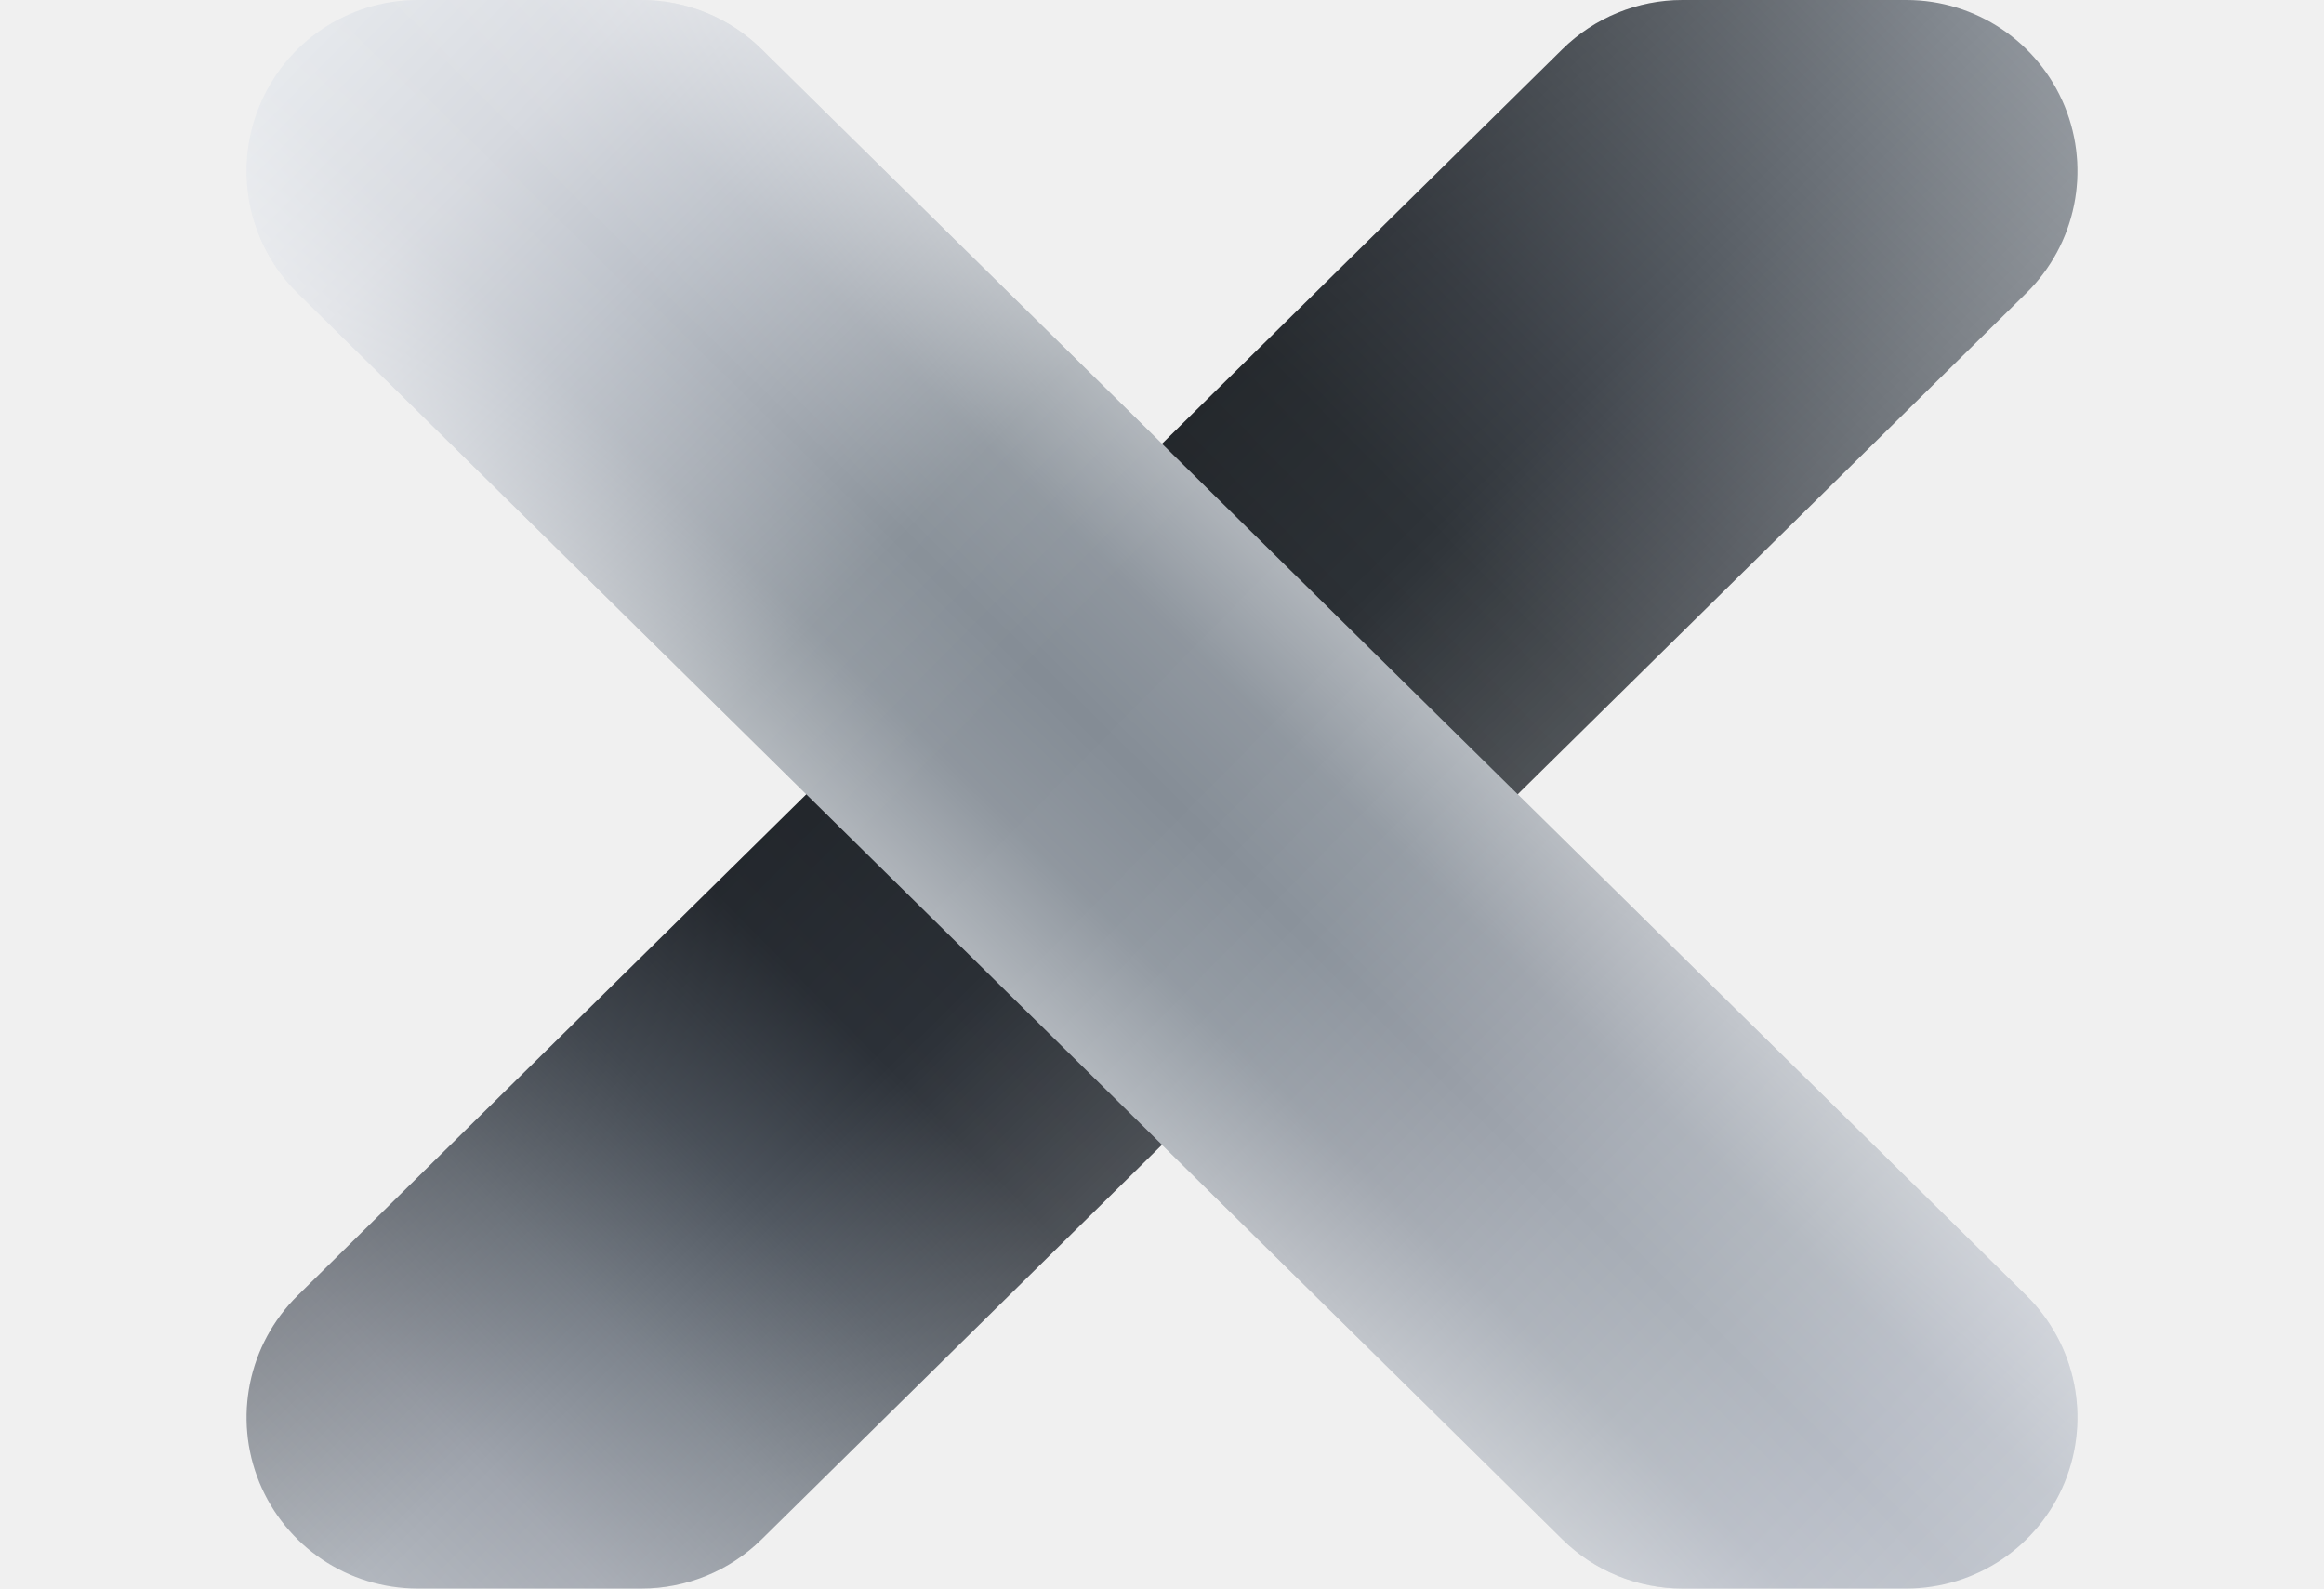
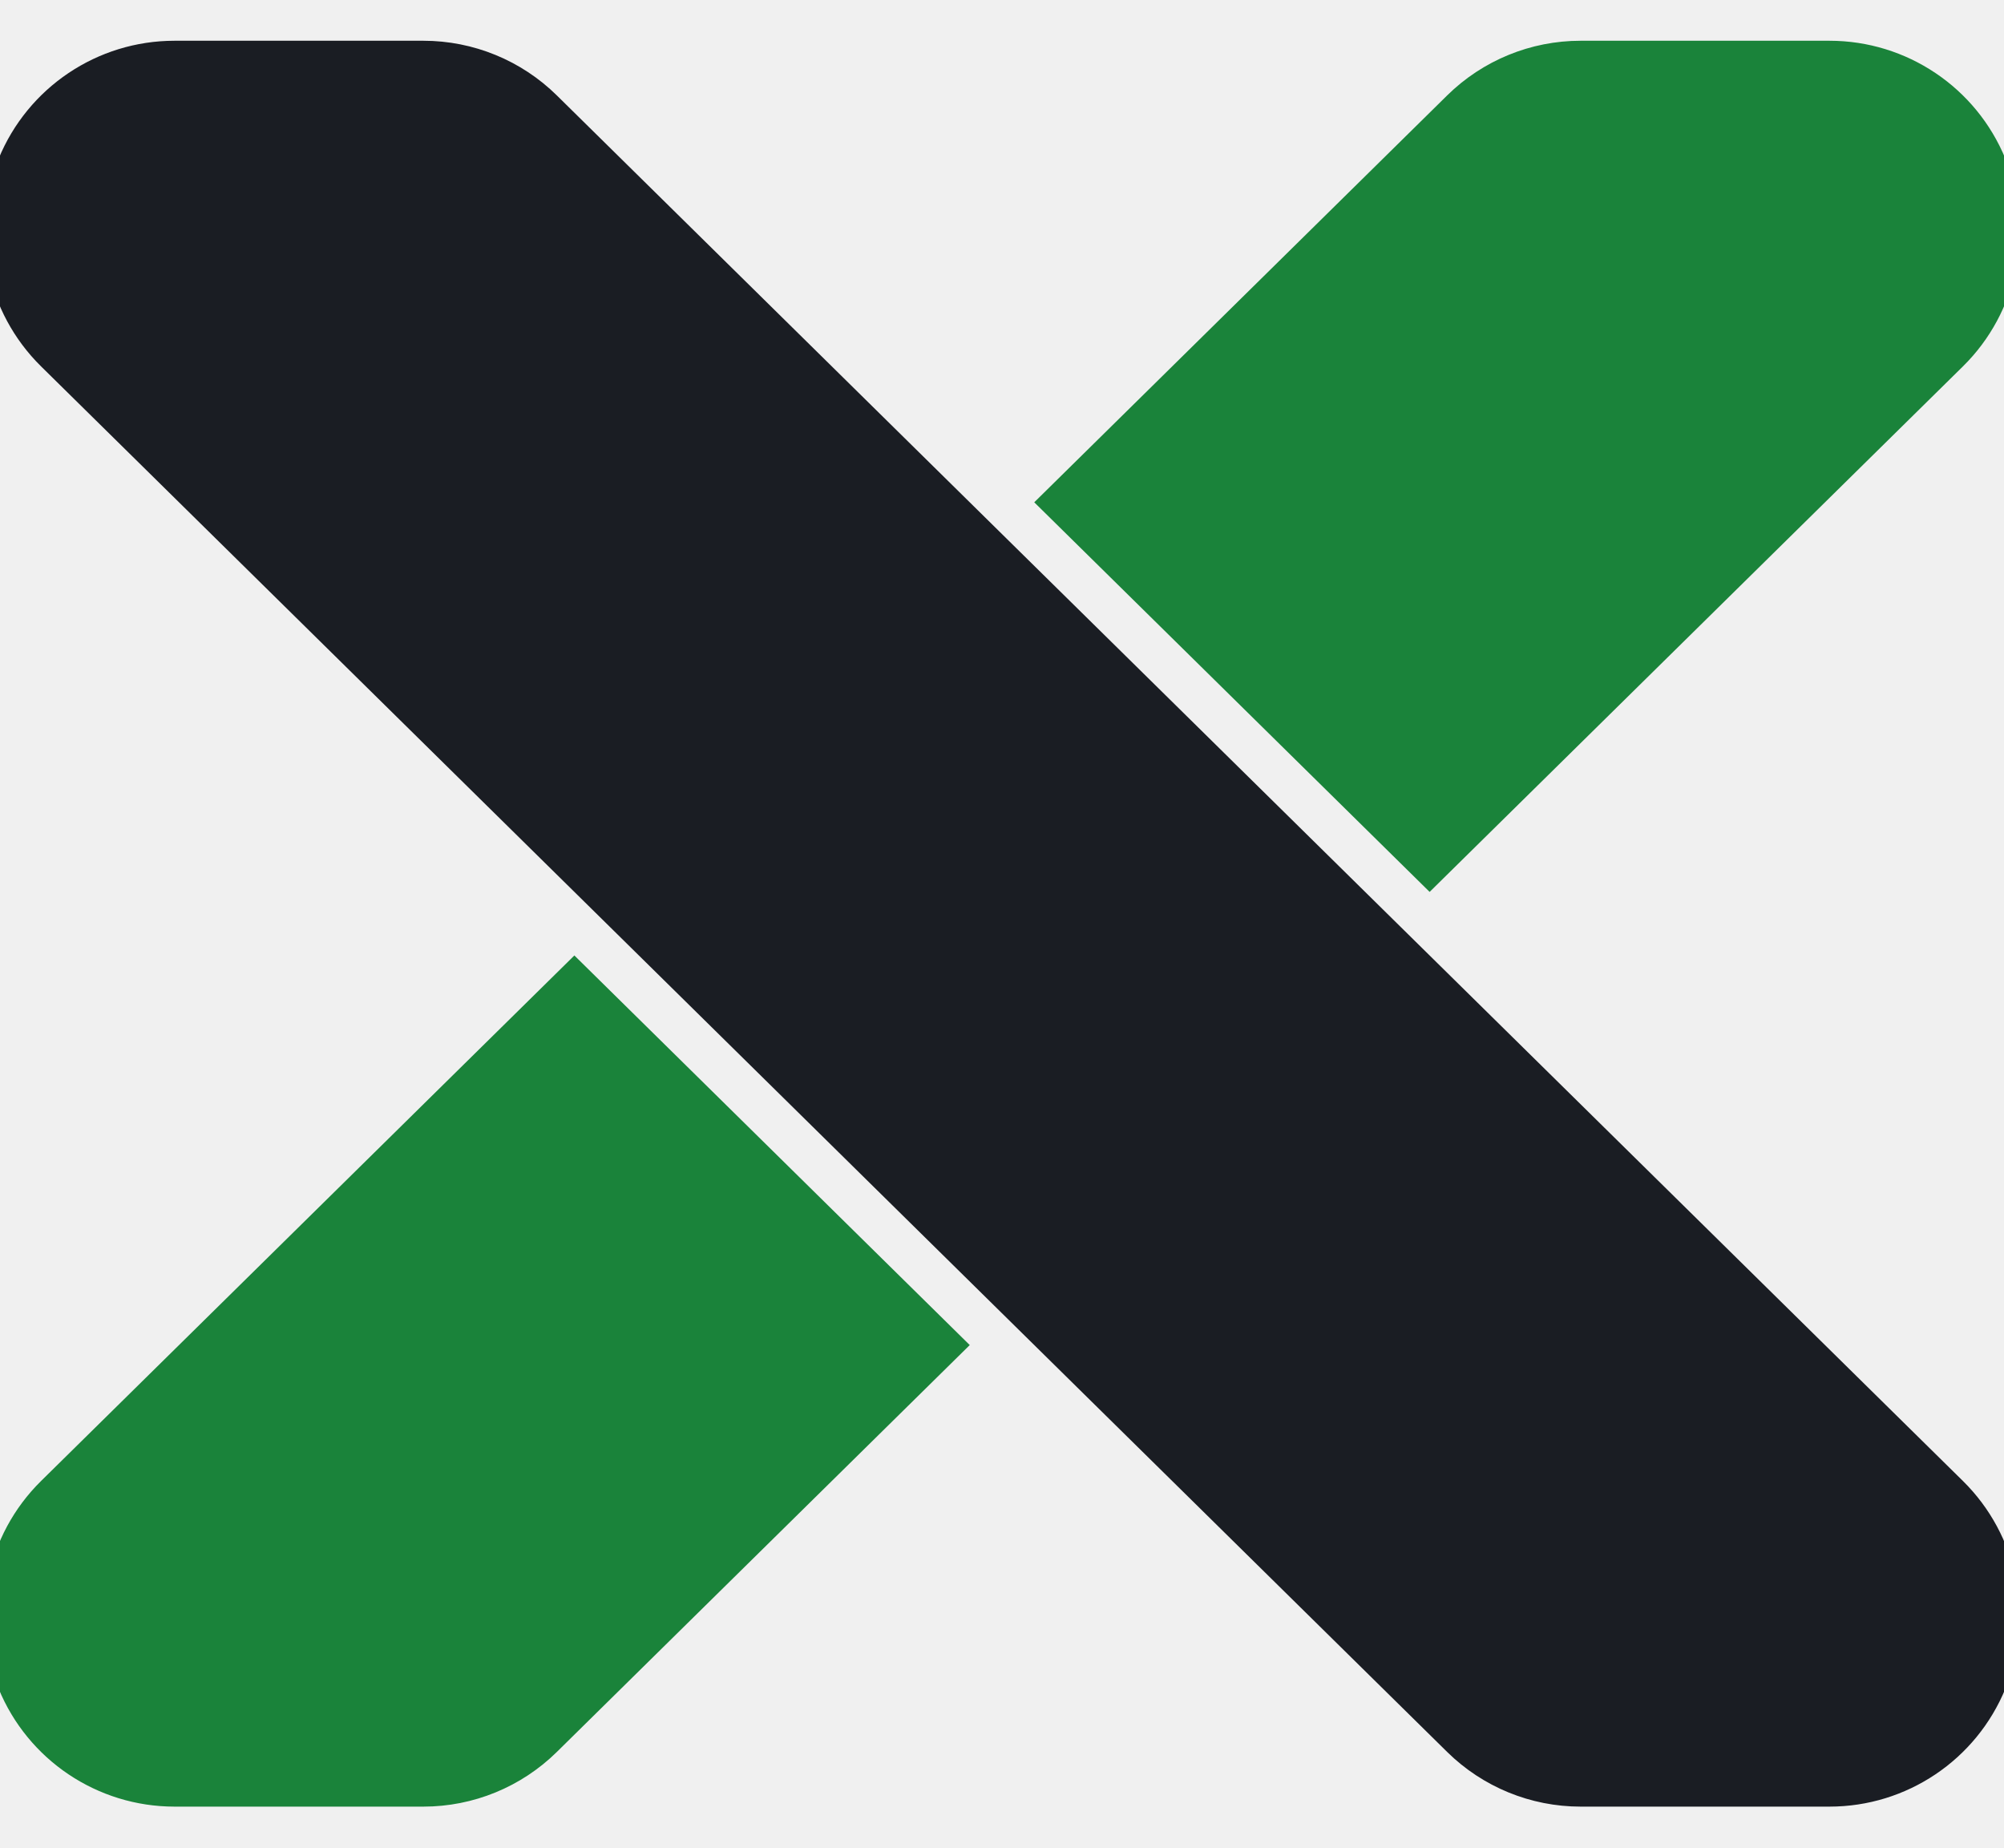
- <svg xmlns="http://www.w3.org/2000/svg" viewBox="84.11 219.50 855.78 585.00" width="856" height="585">
+ <svg xmlns="http://www.w3.org/2000/svg" viewBox="180 206 664 612" width="664" height="612">
  <defs>
-     <linearGradient id="b-axis" gradientUnits="userSpaceOnUse" x1="808.89" y1="219.50" x2="215.11" y2="804.50">
-       <stop offset="0.000" stop-color="#878d94" />
-       <stop offset="0.080" stop-color="#6f757c" />
-       <stop offset="0.165" stop-color="#565c63" />
-       <stop offset="0.249" stop-color="#3f444b" />
-       <stop offset="0.333" stop-color="#2e3338" />
-       <stop offset="0.500" stop-color="#262a2f" />
-       <stop offset="0.670" stop-color="#2c3138" />
-       <stop offset="0.754" stop-color="#4e555e" />
-       <stop offset="0.838" stop-color="#7b828b" />
-       <stop offset="0.922" stop-color="#9fa4ad" />
-       <stop offset="1.000" stop-color="#b3b8bf" />
-     </linearGradient>
-     <linearGradient id="b-cross" gradientUnits="userSpaceOnUse" x1="447.48" y1="446.51" x2="576.52" y2="577.49">
-       <stop offset="0" stop-color="#000000" stop-opacity="0.180" />
-       <stop offset="0.5" stop-color="#000000" stop-opacity="0" />
-       <stop offset="0.5" stop-color="#ffffff" stop-opacity="0" />
-       <stop offset="1" stop-color="#ffffff" stop-opacity="0.160" />
-     </linearGradient>
-     <linearGradient id="f-axis" gradientUnits="userSpaceOnUse" x1="215.11" y1="219.50" x2="808.89" y2="804.50">
-       <stop offset="0.000" stop-color="#e4e7eb" />
-       <stop offset="0.089" stop-color="#d6d9df" />
-       <stop offset="0.172" stop-color="#bec3cb" />
-       <stop offset="0.256" stop-color="#a5abb3" />
-       <stop offset="0.339" stop-color="#8a929a" />
-       <stop offset="0.423" stop-color="#848c95" />
-       <stop offset="0.506" stop-color="#858d96" />
-       <stop offset="0.590" stop-color="#8b939c" />
-       <stop offset="0.673" stop-color="#979da6" />
-       <stop offset="0.757" stop-color="#a4aab3" />
-       <stop offset="0.840" stop-color="#adb3bb" />
-       <stop offset="0.924" stop-color="#b6bbc5" />
-       <stop offset="1.000" stop-color="#bfc4cc" />
-     </linearGradient>
-     <linearGradient id="f-cross" gradientUnits="userSpaceOnUse" x1="576.52" y1="446.51" x2="447.48" y2="577.49">
-       <stop offset="0" stop-color="#ffffff" stop-opacity="0.350" />
-       <stop offset="0.25" stop-color="#ffffff" stop-opacity="0.087" />
-       <stop offset="0.5" stop-color="#ffffff" stop-opacity="0.000" />
-       <stop offset="0.75" stop-color="#ffffff" stop-opacity="0.087" />
-       <stop offset="1" stop-color="#ffffff" stop-opacity="0.350" />
-     </linearGradient>
+     <mask id="gap" maskUnits="userSpaceOnUse" x="0" y="0" width="1024" height="1024">
+       <rect width="1024" height="1024" fill="#fff" />
+       <path d="M193.61,327.38 A63,63 0 0,1 237.82,219.5 L320.29,219.5 A63,63 0 0,1 364.51,237.62 L830.39,696.62 A63,63 0 0,1 786.18,804.5 L703.71,804.5 A63,63 0 0,1 659.49,786.38 Z" fill="#000" stroke="#000" stroke-width="30" stroke-linejoin="round" />
+     </mask>
  </defs>
-   <path d="M659.49,237.62 A63.00,63.00 0 0,1 703.71,219.50 L786.18,219.50 A63.00,63.00 0 0,1 830.39,327.38 L364.51,786.38 A63.00,63.00 0 0,1 320.29,804.50 L237.82,804.50 A63.00,63.00 0 0,1 193.61,696.62 Z" fill="url(#b-axis)" />
-   <path d="M659.49,237.62 A63.00,63.00 0 0,1 703.71,219.50 L786.18,219.50 A63.00,63.00 0 0,1 830.39,327.38 L364.51,786.38 A63.00,63.00 0 0,1 320.29,804.50 L237.82,804.50 A63.00,63.00 0 0,1 193.61,696.62 Z" fill="url(#b-cross)" />
-   <path d="M193.61,327.38 A63.00,63.00 0 0,1 237.82,219.50 L320.29,219.50 A63.00,63.00 0 0,1 364.51,237.62 L830.39,696.62 A63.00,63.00 0 0,1 786.18,804.50 L703.71,804.50 A63.00,63.00 0 0,1 659.49,786.38 Z" fill="url(#f-axis)" />
-   <path d="M193.61,327.38 A63.00,63.00 0 0,1 237.82,219.50 L320.29,219.50 A63.00,63.00 0 0,1 364.51,237.62 L830.39,696.62 A63.00,63.00 0 0,1 786.18,804.50 L703.71,804.50 A63.00,63.00 0 0,1 659.49,786.38 Z" fill="url(#f-cross)" />
+   <path d="M659.49,237.62 A63,63 0 0,1 703.71,219.5 L786.18,219.5 A63,63 0 0,1 830.39,327.38 L364.51,786.38 A63,63 0 0,1 320.29,804.5 L237.82,804.5 A63,63 0 0,1 193.61,696.62 Z" fill="#1a833a" mask="url(#gap)" />
+   <path d="M193.61,327.38 A63,63 0 0,1 237.82,219.5 L320.29,219.5 A63,63 0 0,1 364.51,237.62 L830.39,696.62 A63,63 0 0,1 786.18,804.5 L703.71,804.5 A63,63 0 0,1 659.49,786.38 Z" fill="#1a1d23" />
</svg>
